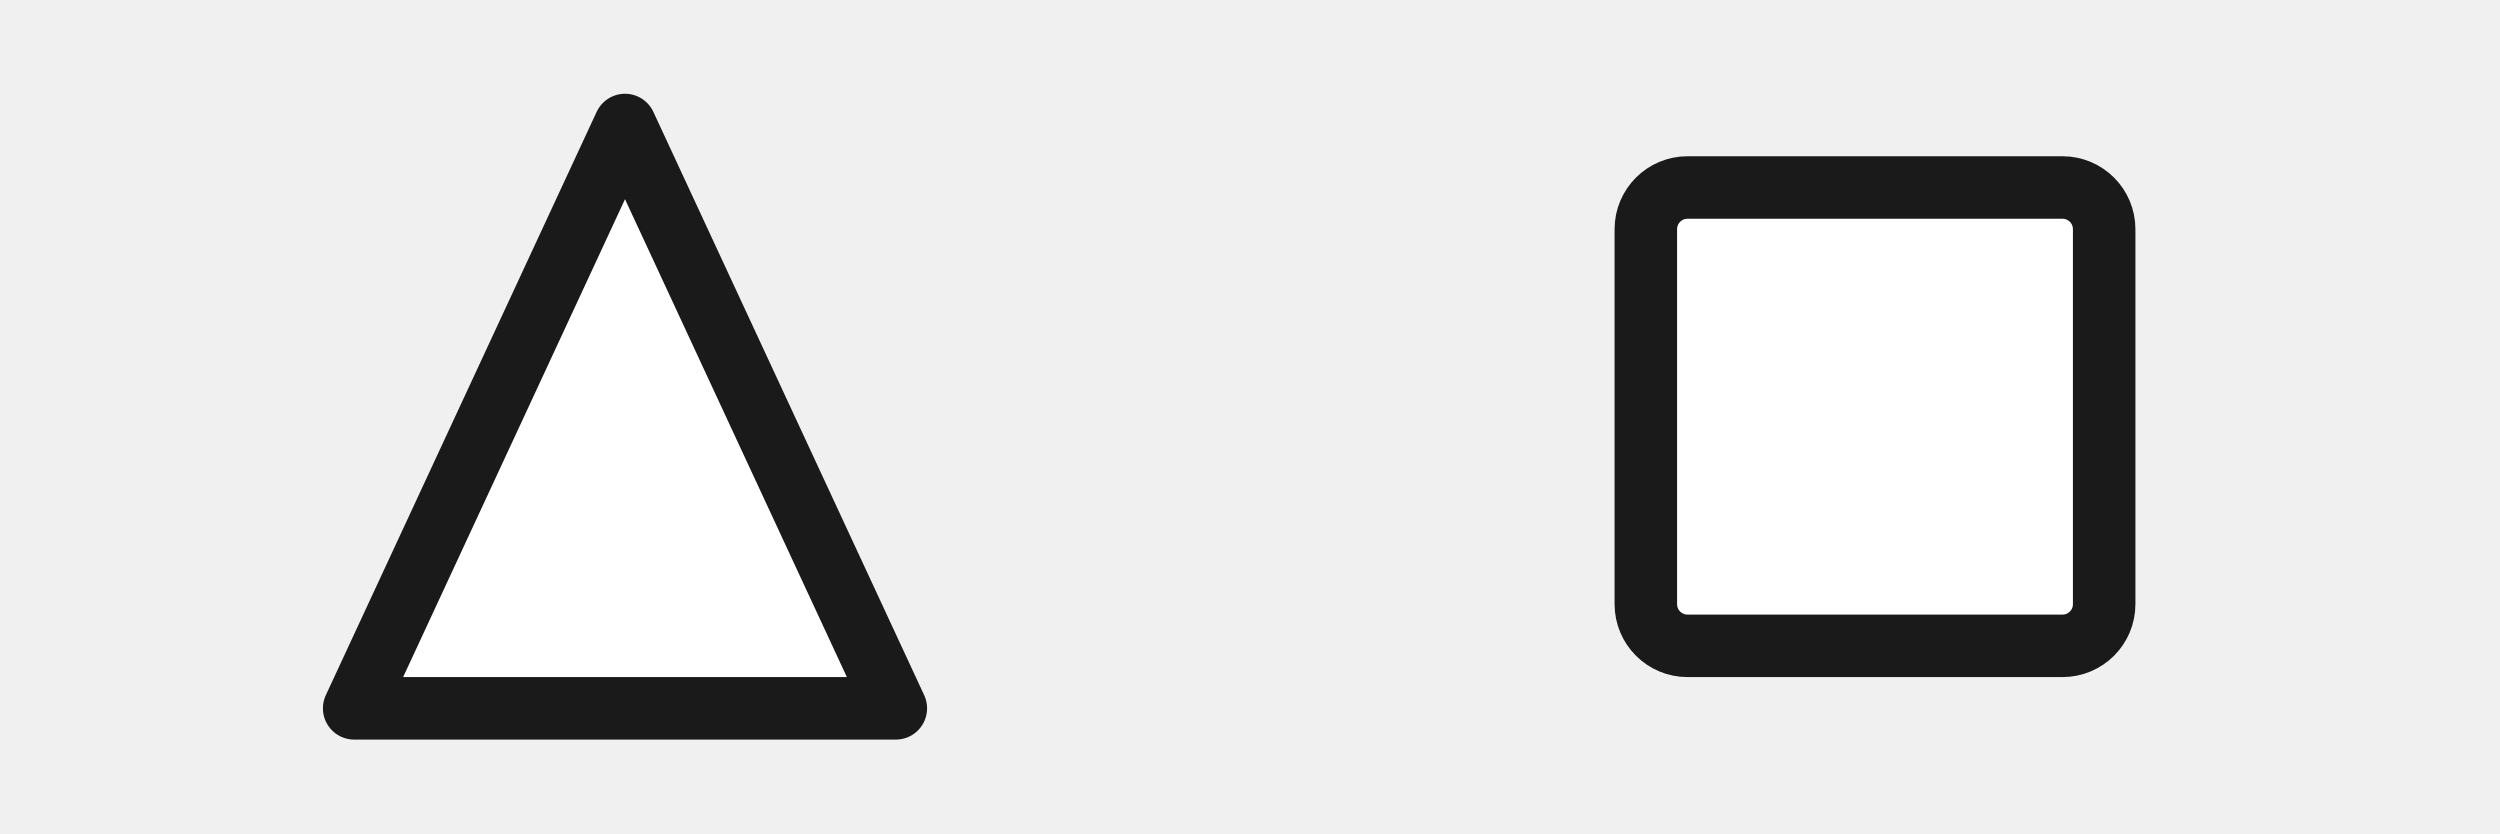
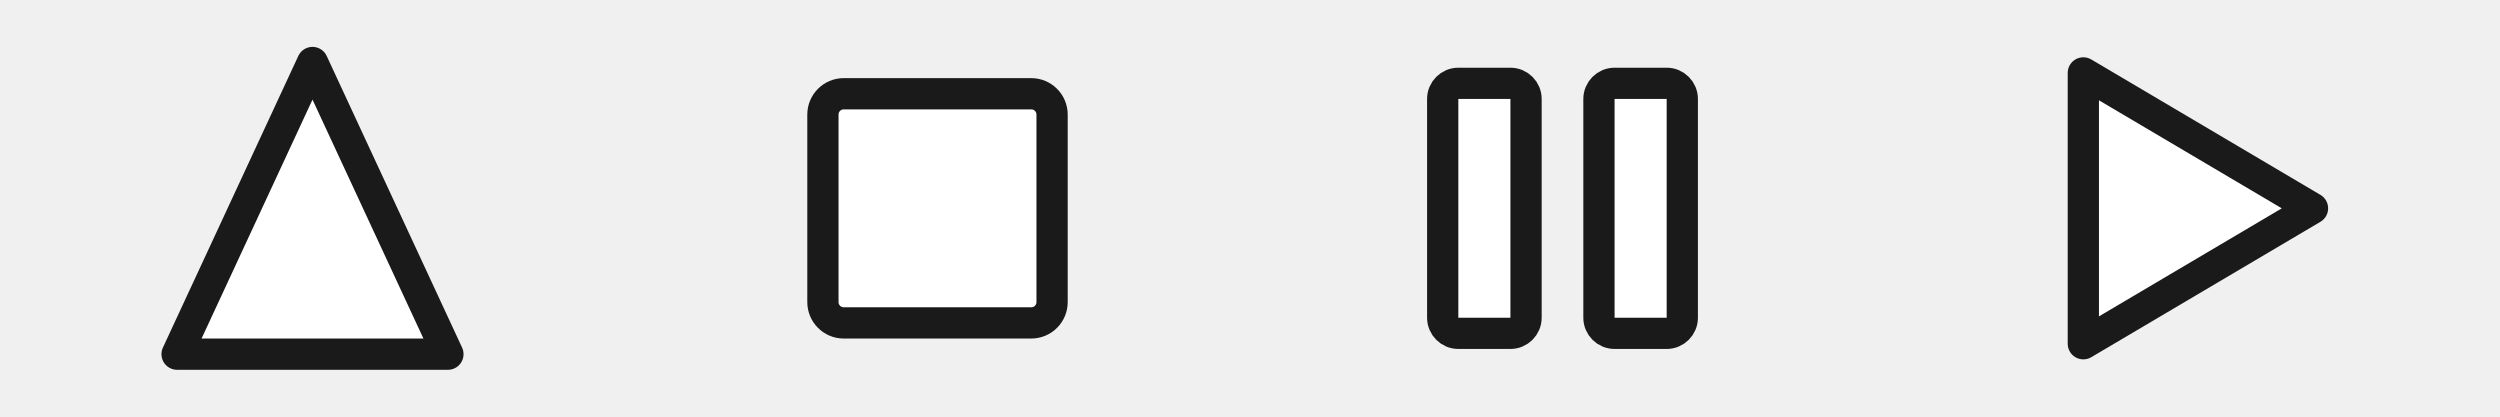
- <svg xmlns="http://www.w3.org/2000/svg" width="120" height="40" viewBox="0 0 120 40">
+ <svg xmlns="http://www.w3.org/2000/svg" width="240" height="40" viewBox="0 0 240 40">
  <polygon points="30.0,6 43.0,34 17.0,34" fill="#ffffff" stroke="#1a1a1a" stroke-width="3" stroke-linejoin="round" />
  <rect x="79.0" y="9.0" width="22" height="22" rx="2" fill="#ffffff" stroke="#1a1a1a" stroke-width="3" />
+   <rect x="138.5" y="8.0" width="8" height="24" rx="1.5" fill="#ffffff" stroke="#1a1a1a" stroke-width="3" />
+   <rect x="153.5" y="8.0" width="8" height="24" rx="1.5" fill="#ffffff" stroke="#1a1a1a" stroke-width="3" />
+   <polygon points="200.0,7.0 222.0,20.0 200.0,33.0" fill="#ffffff" stroke="#1a1a1a" stroke-width="3" stroke-linejoin="round" />
</svg>
